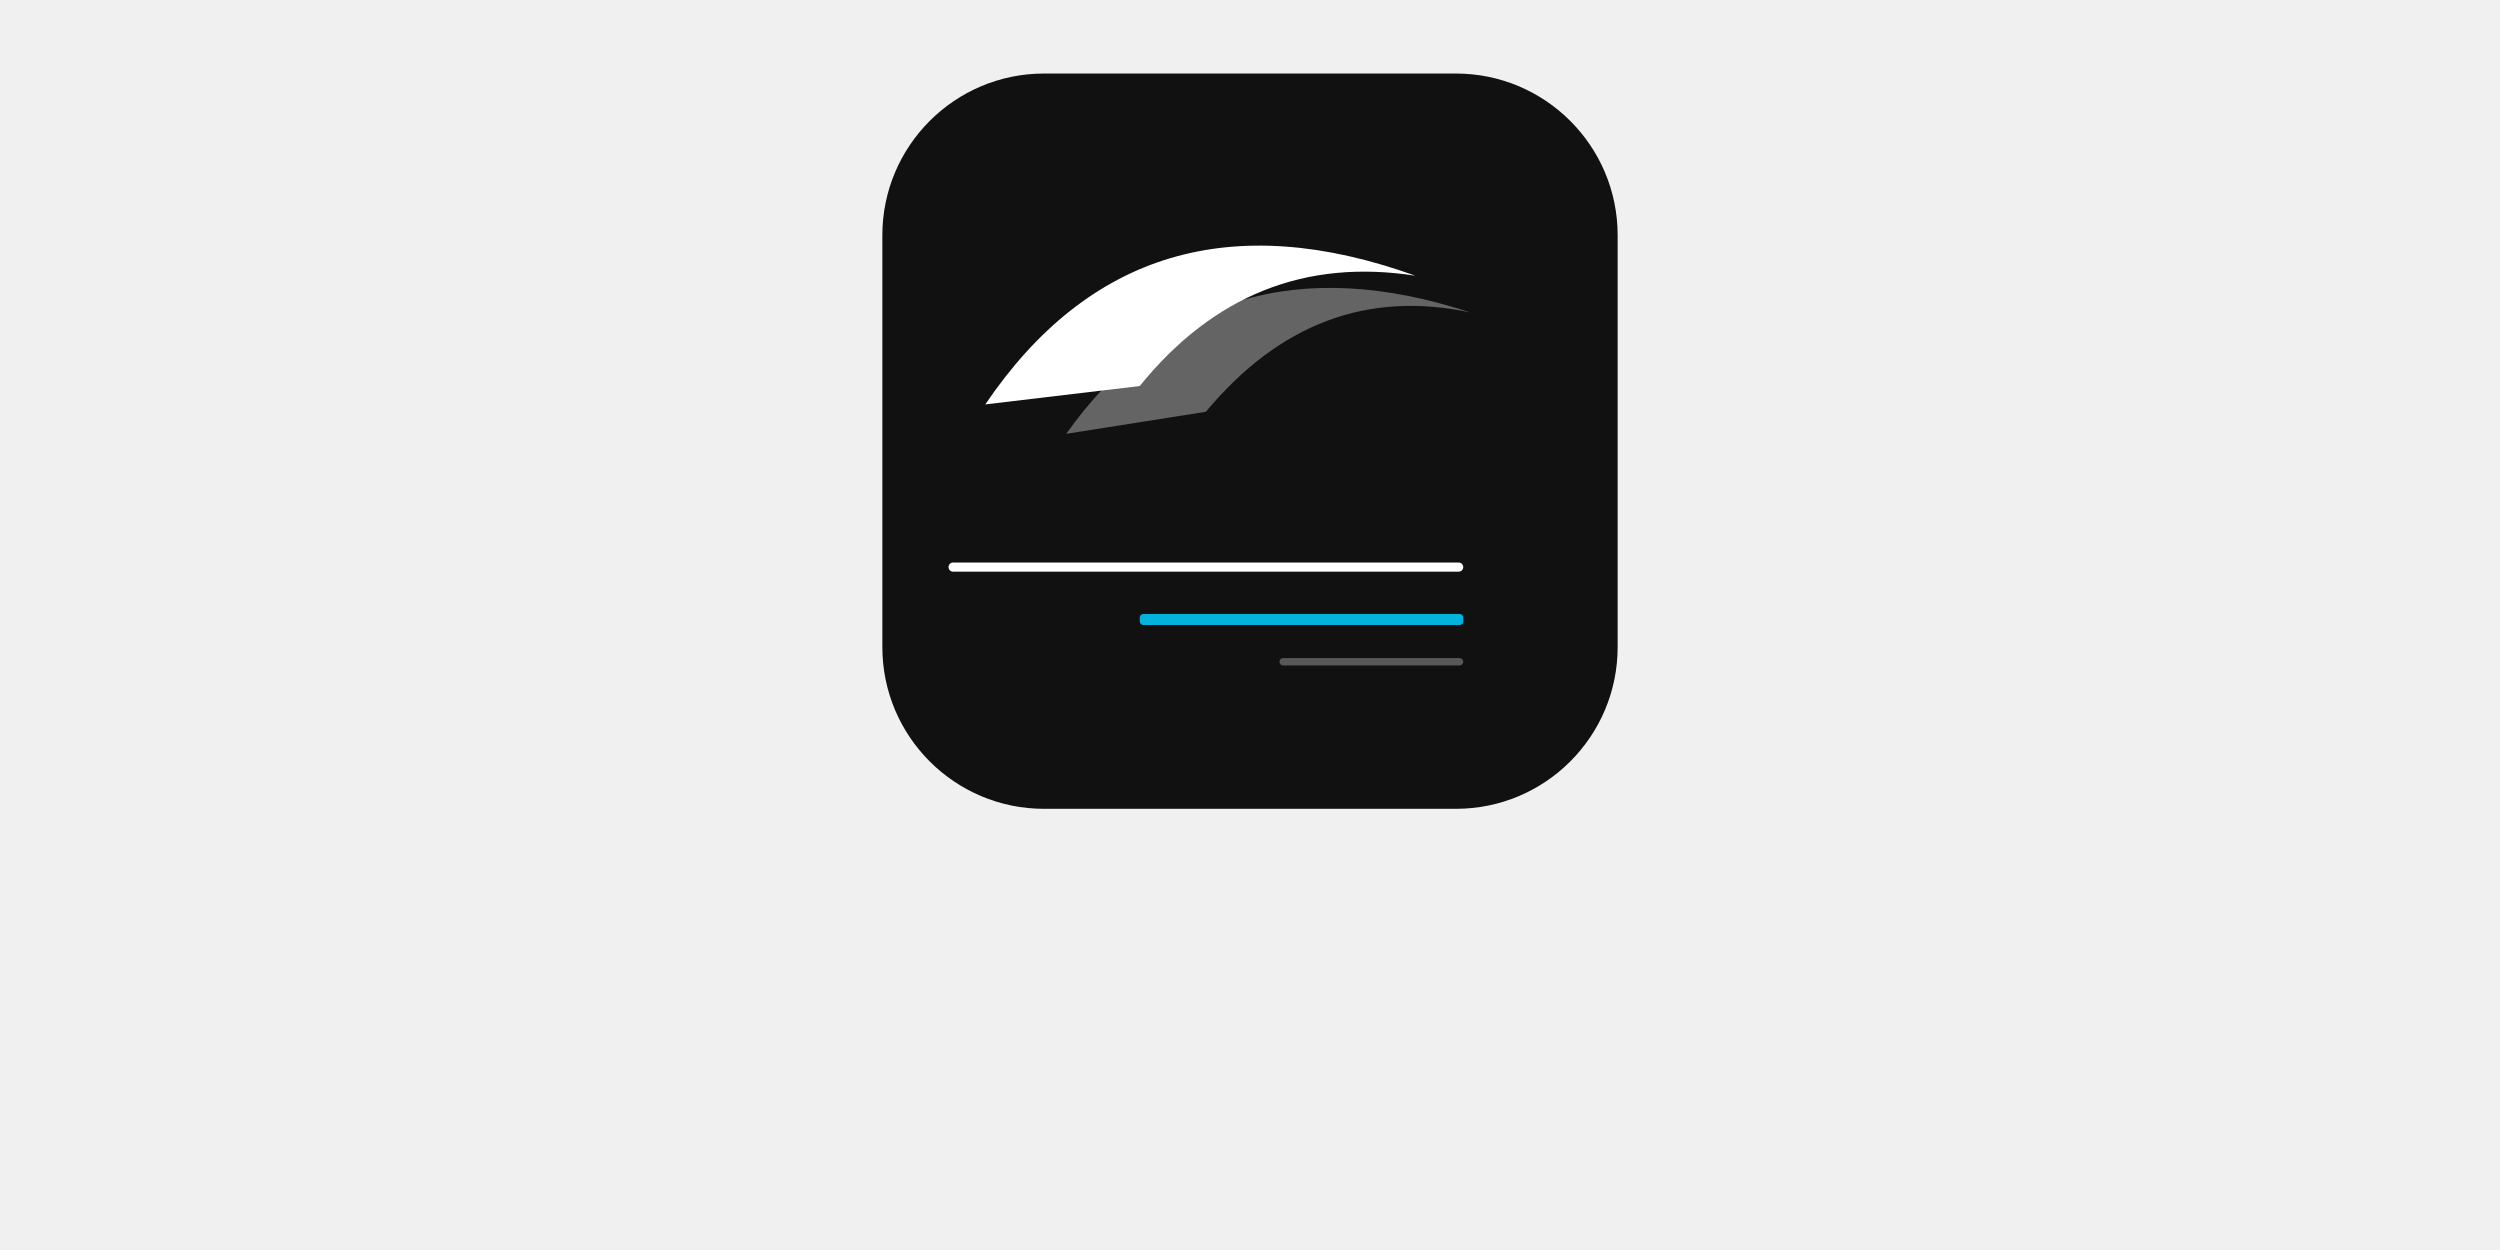
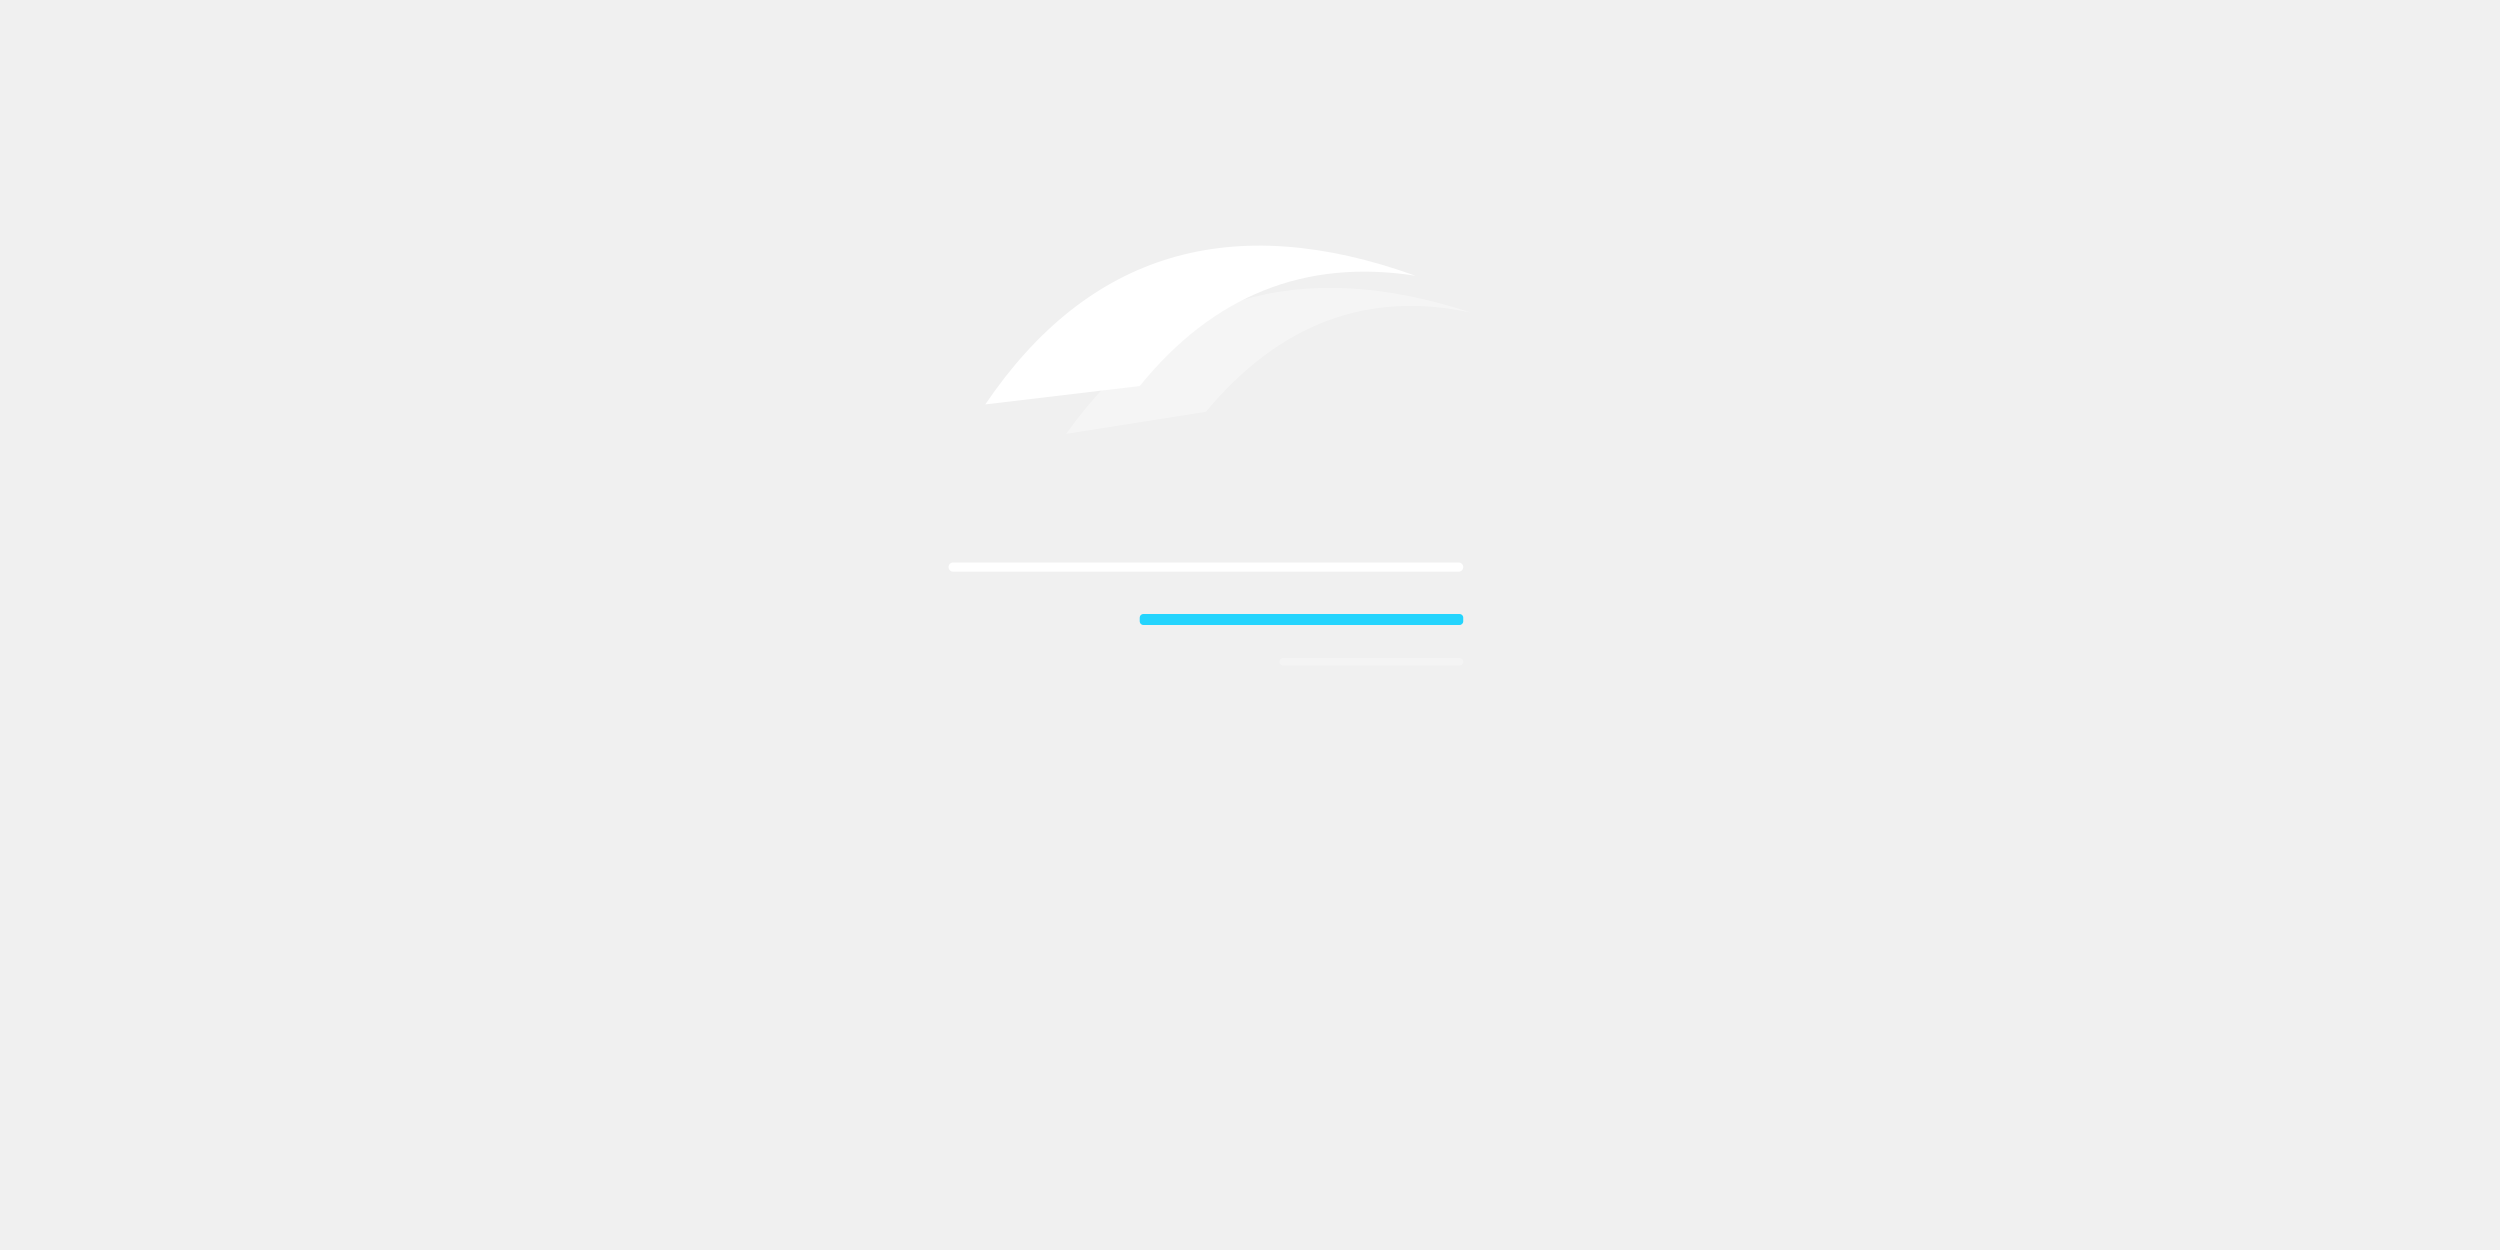
<svg xmlns="http://www.w3.org/2000/svg" width="100%" viewBox="0 0 680 340" role="img" style="">
  <defs>
    <clipPath id="ic8">
      <rect x="240" y="20" width="200" height="200" rx="44" />
    </clipPath>
  </defs>
-   <rect x="240" y="20" width="200" height="200" rx="44" fill="#111111" style="fill:rgb(17, 17, 17);stroke:none;color:rgb(255, 255, 255);stroke-width:1px;stroke-linecap:butt;stroke-linejoin:miter;opacity:1;font-family:&quot;Anthropic Sans&quot;, -apple-system, BlinkMacSystemFont, &quot;Segoe UI&quot;, sans-serif;font-size:16px;font-weight:400;text-anchor:start;dominant-baseline:auto" />
+   <rect x="240" y="20" width="200" height="200" rx="44" fill="#111111" style="fill:rgba(0,0,0,0);stroke:none;color:rgb(255, 255, 255);stroke-width:1px;stroke-linecap:butt;stroke-linejoin:miter;opacity:1;font-family:&quot;Anthropic Sans&quot;, -apple-system, BlinkMacSystemFont, &quot;Segoe UI&quot;, sans-serif;font-size:16px;font-weight:400;text-anchor:start;dominant-baseline:auto" />
  <g clip-path="url(#ic8)" style="fill:rgb(0, 0, 0);stroke:none;color:rgb(255, 255, 255);stroke-width:1px;stroke-linecap:butt;stroke-linejoin:miter;opacity:1;font-family:&quot;Anthropic Sans&quot;, -apple-system, BlinkMacSystemFont, &quot;Segoe UI&quot;, sans-serif;font-size:16px;font-weight:400;text-anchor:start;dominant-baseline:auto">
    <path d="M268,110 Q310,48 385,75 Q340,68 310,105 Z" fill="#FFFFFF" style="fill:rgb(255, 255, 255);stroke:none;color:rgb(255, 255, 255);stroke-width:1px;stroke-linecap:butt;stroke-linejoin:miter;opacity:1;font-family:&quot;Anthropic Sans&quot;, -apple-system, BlinkMacSystemFont, &quot;Segoe UI&quot;, sans-serif;font-size:16px;font-weight:400;text-anchor:start;dominant-baseline:auto" />
    <path d="M290,118 Q330,62 400,85 Q358,76 328,112 Z" fill="#FFFFFF" opacity="0.35" style="fill:rgb(255, 255, 255);stroke:none;color:rgb(255, 255, 255);stroke-width:1px;stroke-linecap:butt;stroke-linejoin:miter;opacity:0.35;font-family:&quot;Anthropic Sans&quot;, -apple-system, BlinkMacSystemFont, &quot;Segoe UI&quot;, sans-serif;font-size:16px;font-weight:400;text-anchor:start;dominant-baseline:auto" />
    <rect x="258" y="153" width="140" height="2.5" rx="1.25" fill="#FFFFFF" style="fill:rgb(255, 255, 255);stroke:none;color:rgb(255, 255, 255);stroke-width:1px;stroke-linecap:butt;stroke-linejoin:miter;opacity:1;font-family:&quot;Anthropic Sans&quot;, -apple-system, BlinkMacSystemFont, &quot;Segoe UI&quot;, sans-serif;font-size:16px;font-weight:400;text-anchor:start;dominant-baseline:auto" />
    <rect x="310" y="167" width="88" height="3" rx="1" fill="#00CFFF" opacity="0.85" style="fill:rgb(0, 207, 255);stroke:none;color:rgb(255, 255, 255);stroke-width:1px;stroke-linecap:butt;stroke-linejoin:miter;opacity:0.85;font-family:&quot;Anthropic Sans&quot;, -apple-system, BlinkMacSystemFont, &quot;Segoe UI&quot;, sans-serif;font-size:16px;font-weight:400;text-anchor:start;dominant-baseline:auto" />
    <rect x="348" y="179" width="50" height="2" rx="1" fill="#FFFFFF" opacity="0.3" style="fill:rgb(255, 255, 255);stroke:none;color:rgb(255, 255, 255);stroke-width:1px;stroke-linecap:butt;stroke-linejoin:miter;opacity:0.3;font-family:&quot;Anthropic Sans&quot;, -apple-system, BlinkMacSystemFont, &quot;Segoe UI&quot;, sans-serif;font-size:16px;font-weight:400;text-anchor:start;dominant-baseline:auto" />
  </g>
</svg>
